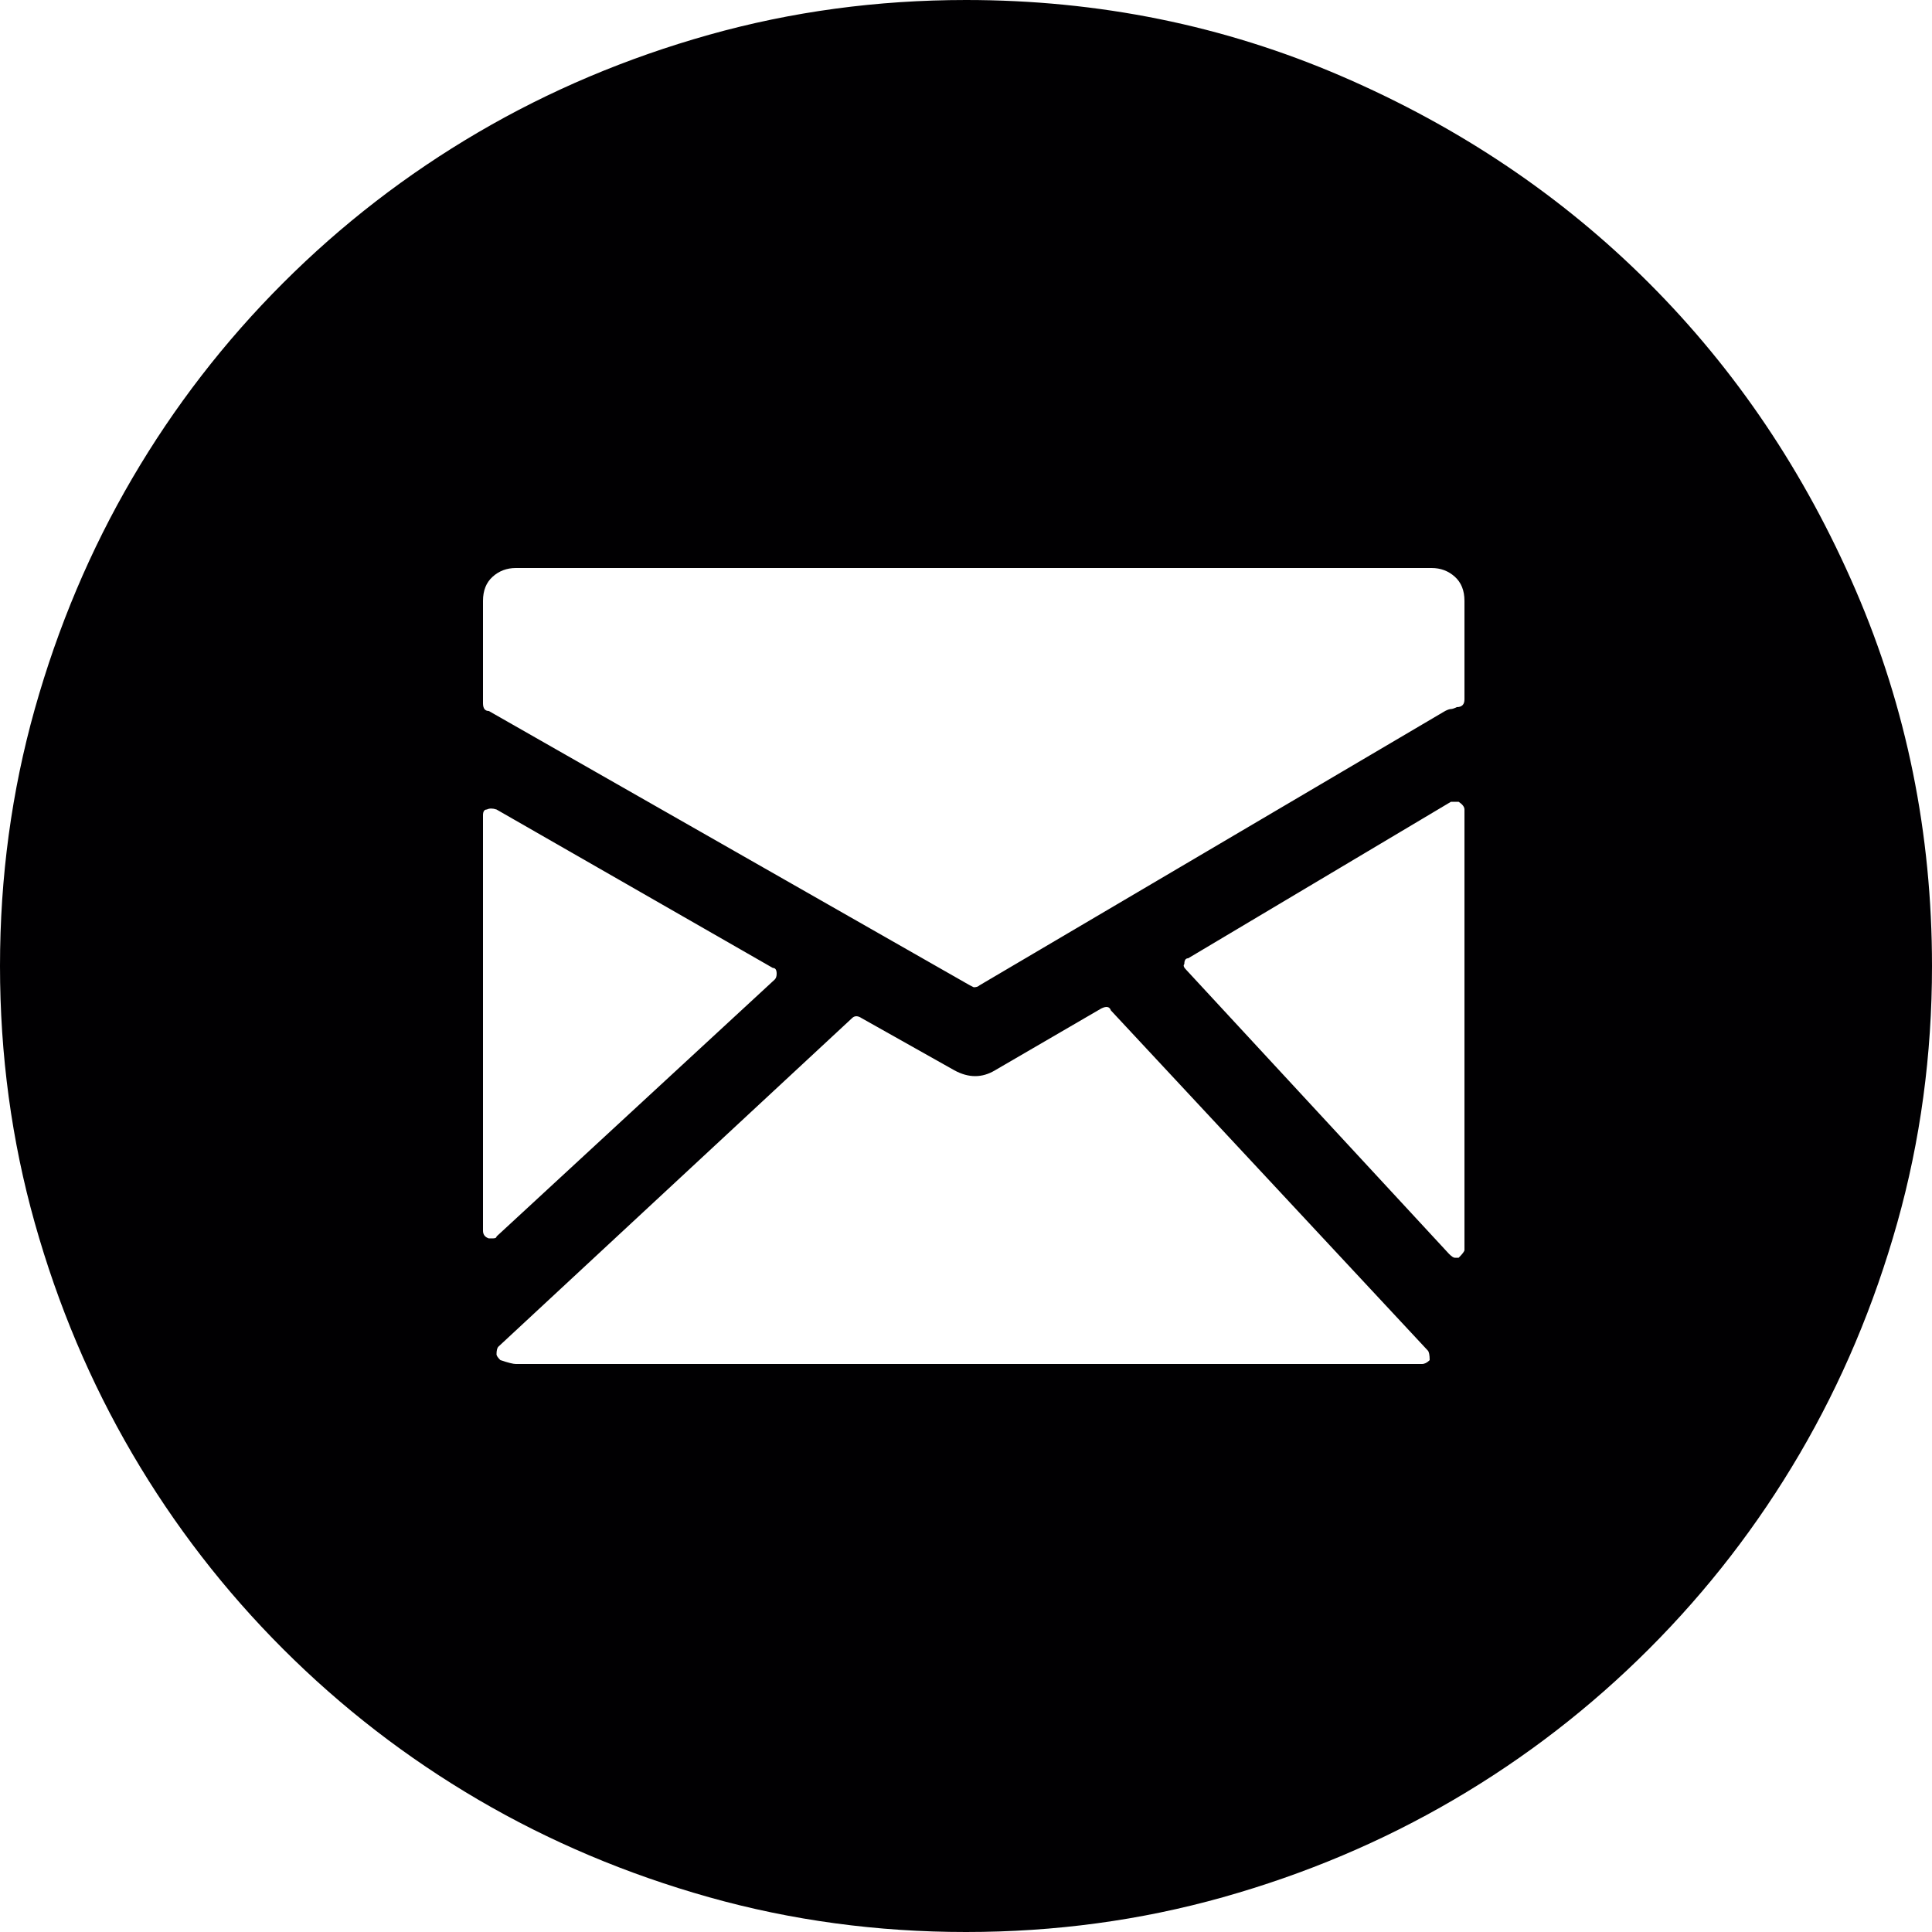
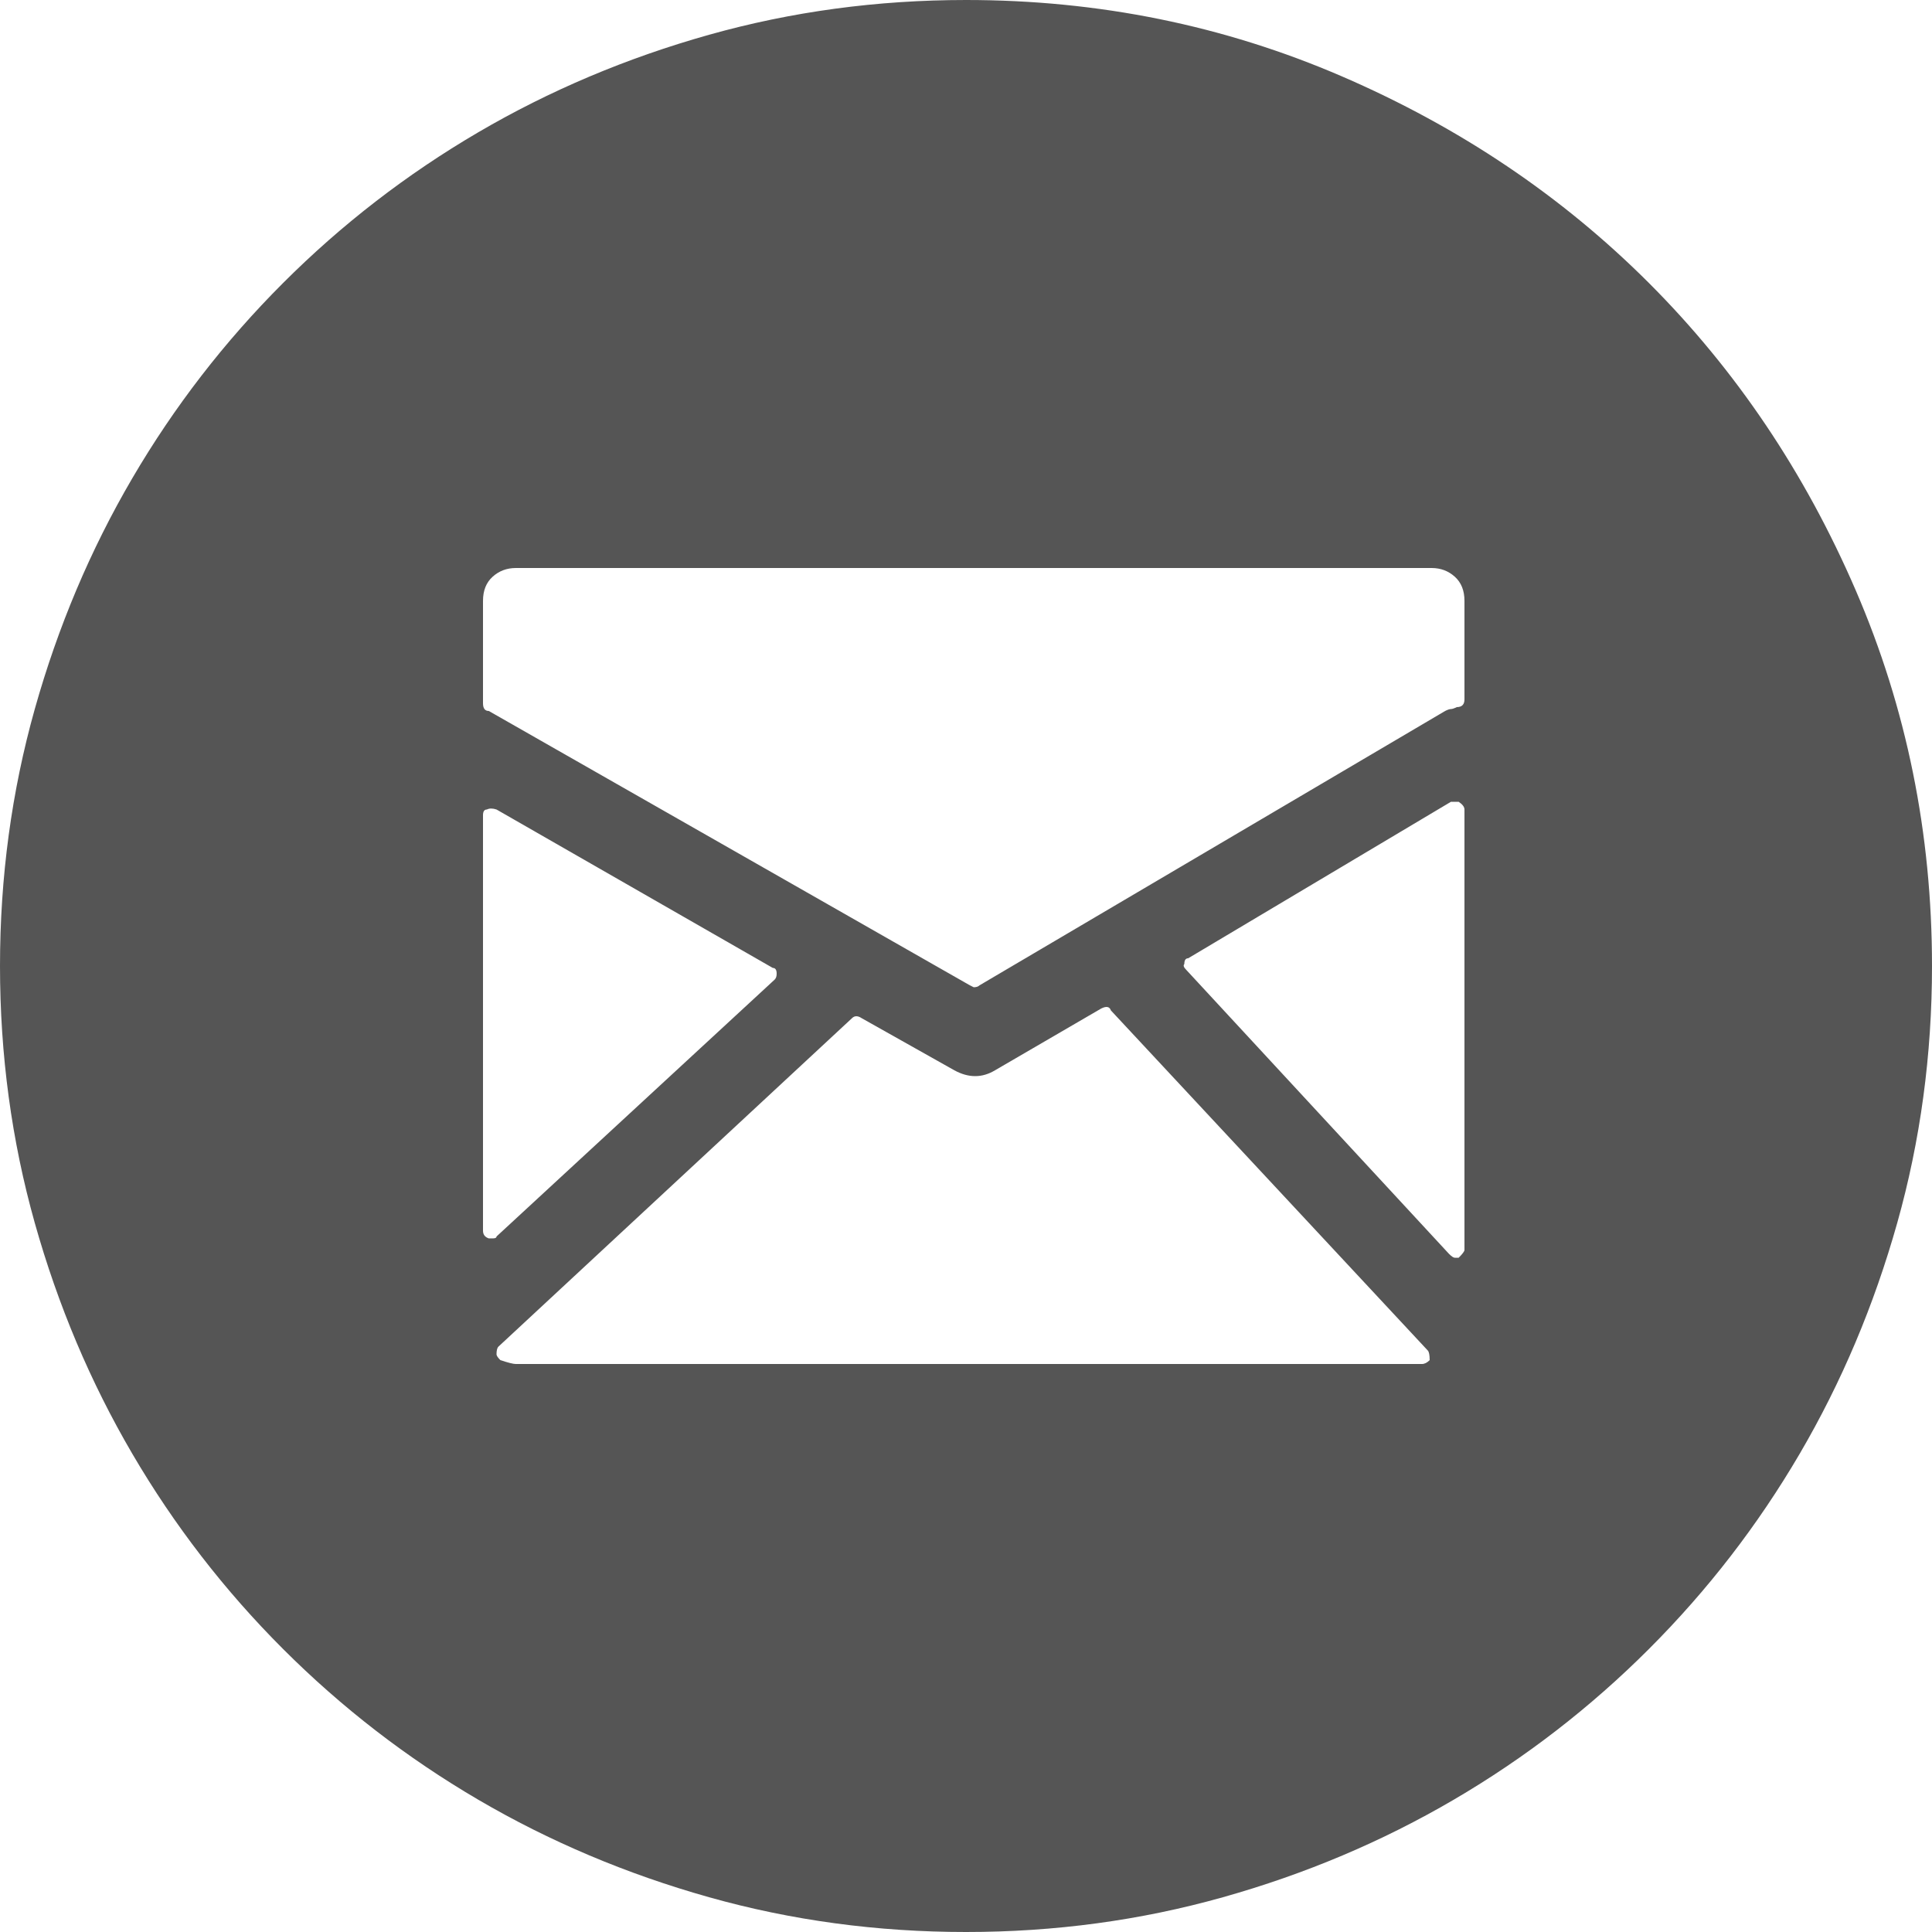
- <svg xmlns="http://www.w3.org/2000/svg" version="1.1" id="Capa_1" x="0px" y="0px" width="45px" height="45px" viewBox="0 0 612 612" style="enable-background:new 0 0 612 612;" xml:space="preserve">
+ <svg xmlns="http://www.w3.org/2000/svg" version="1.1" id="Capa_1" x="0px" y="0px" viewBox="0 0 612 612" style="enable-background:new 0 0 612 612;" xml:space="preserve" width="45px" height="45px" class="">
  <g>
    <g>
-       <path style="fill:#010002;" d="M306,612c-28.152,0-55.284-3.672-81.396-11.016c-26.112-7.347-50.49-17.646-73.134-30.906    s-43.248-29.172-61.812-47.736c-18.564-18.562-34.476-39.168-47.736-61.812c-13.26-22.646-23.562-47.022-30.906-73.135    C3.672,361.284,0,334.152,0,306s3.672-55.284,11.016-81.396s17.646-50.49,30.906-73.134s29.172-43.248,47.736-61.812    s39.168-34.476,61.812-47.736s47.022-23.562,73.134-30.906S277.848,0,306,0c42.024,0,81.702,8.058,119.034,24.174    s69.768,37.944,97.308,65.484s49.368,59.976,65.484,97.308S612,263.976,612,306c0,28.152-3.672,55.284-11.016,81.396    c-7.347,26.109-17.646,50.487-30.906,73.134c-13.26,22.644-29.172,43.248-47.736,61.812    c-18.562,18.564-39.168,34.479-61.812,47.736c-22.646,13.26-47.022,23.562-73.136,30.906C361.284,608.328,334.152,612,306,612z     M453.492,179.928H163.404c-2.856,0-5.304,0.918-7.344,2.754s-3.06,4.386-3.06,7.65v32.436c0,1.632,0.612,2.448,1.836,2.448    l152.388,86.904l1.227,0.612c0.813,0,1.428-0.204,1.836-0.612l147.492-86.904c0.813-0.408,1.428-0.612,1.836-0.612    c0.405,0,1.02-0.204,1.836-0.612c1.632,0,2.448-0.816,2.448-2.448v-31.212c0-3.264-1.021-5.814-3.063-7.65    S456.348,179.928,453.492,179.928z M245.412,310.284c0.408-0.408,0.612-1.021,0.612-1.836c0-1.227-0.408-1.836-1.224-1.836    l-87.516-50.185c-1.224-0.408-2.244-0.408-3.06,0c-0.816,0-1.224,0.612-1.224,1.836v131.58c0,1.227,0.612,2.04,1.836,2.448h1.224    c0.816,0,1.224-0.204,1.224-0.612L245.412,310.284z M351.9,320.076c-0.408-1.227-1.431-1.428-3.063-0.612l-33.66,19.584    c-4.08,2.448-8.361,2.448-12.852,0l-29.376-16.521c-1.224-0.816-2.244-0.816-3.06,0l-111.996,104.04    c-0.408,0.405-0.612,1.224-0.612,2.445c0,0.408,0.408,1.021,1.224,1.836c2.448,0.816,4.08,1.227,4.896,1.227H450.43    c0.816,0,1.635-0.408,2.448-1.227c0-1.632-0.204-2.649-0.612-3.06L351.9,320.076z M462.06,253.98h-2.445l-83.232,49.572    c-0.813,0-1.224,0.612-1.224,1.836c-0.408,0.408-0.204,1.02,0.609,1.833L459,397.188c0.816,0.816,1.428,1.227,1.836,1.227h1.224    c1.227-1.227,1.839-2.04,1.839-2.448V256.429C463.896,255.612,463.284,254.796,462.06,253.98z" />
+       <g>
+         <path d="M306,612c-28.152,0-55.284-3.672-81.396-11.016c-26.112-7.347-50.49-17.646-73.134-30.906    s-43.248-29.172-61.812-47.736c-18.564-18.562-34.476-39.168-47.736-61.812c-13.26-22.646-23.562-47.022-30.906-73.135    C3.672,361.284,0,334.152,0,306s3.672-55.284,11.016-81.396s17.646-50.49,30.906-73.134s29.172-43.248,47.736-61.812    s39.168-34.476,61.812-47.736s47.022-23.562,73.134-30.906S277.848,0,306,0c42.024,0,81.702,8.058,119.034,24.174    s69.768,37.944,97.308,65.484s49.368,59.976,65.484,97.308S612,263.976,612,306c0,28.152-3.672,55.284-11.016,81.396    c-7.347,26.109-17.646,50.487-30.906,73.134c-13.26,22.644-29.172,43.248-47.736,61.812    c-18.562,18.564-39.168,34.479-61.812,47.736c-22.646,13.26-47.022,23.562-73.136,30.906C361.284,608.328,334.152,612,306,612z     M453.492,179.928H163.404c-2.856,0-5.304,0.918-7.344,2.754s-3.06,4.386-3.06,7.65v32.436c0,1.632,0.612,2.448,1.836,2.448    l152.388,86.904l1.227,0.612c0.813,0,1.428-0.204,1.836-0.612l147.492-86.904c0.813-0.408,1.428-0.612,1.836-0.612    c0.405,0,1.02-0.204,1.836-0.612c1.632,0,2.448-0.816,2.448-2.448v-31.212c0-3.264-1.021-5.814-3.063-7.65    S456.348,179.928,453.492,179.928z M245.412,310.284c0.408-0.408,0.612-1.021,0.612-1.836c0-1.227-0.408-1.836-1.224-1.836    l-87.516-50.185c-1.224-0.408-2.244-0.408-3.06,0c-0.816,0-1.224,0.612-1.224,1.836v131.58c0,1.227,0.612,2.04,1.836,2.448h1.224    c0.816,0,1.224-0.204,1.224-0.612L245.412,310.284z M351.9,320.076c-0.408-1.227-1.431-1.428-3.063-0.612l-33.66,19.584    c-4.08,2.448-8.361,2.448-12.852,0l-29.376-16.521c-1.224-0.816-2.244-0.816-3.06,0l-111.996,104.04    c-0.408,0.405-0.612,1.224-0.612,2.445c0,0.408,0.408,1.021,1.224,1.836c2.448,0.816,4.08,1.227,4.896,1.227H450.43    c0.816,0,1.635-0.408,2.448-1.227c0-1.632-0.204-2.649-0.612-3.06L351.9,320.076z M462.06,253.98h-2.445l-83.232,49.572    c-0.813,0-1.224,0.612-1.224,1.836c-0.408,0.408-0.204,1.02,0.609,1.833L459,397.188c0.816,0.816,1.428,1.227,1.836,1.227h1.224    c1.227-1.227,1.839-2.04,1.839-2.448V256.429C463.896,255.612,463.284,254.796,462.06,253.98z" data-original="#010002" class="active-path" data-old_color="#4F4E4E" fill="#555555" />
+       </g>
    </g>
  </g>
-   <g>
- </g>
-   <g>
- </g>
-   <g>
- </g>
-   <g>
- </g>
-   <g>
- </g>
-   <g>
- </g>
-   <g>
- </g>
-   <g>
- </g>
-   <g>
- </g>
-   <g>
- </g>
-   <g>
- </g>
-   <g>
- </g>
-   <g>
- </g>
-   <g>
- </g>
-   <g>
- </g>
</svg>
